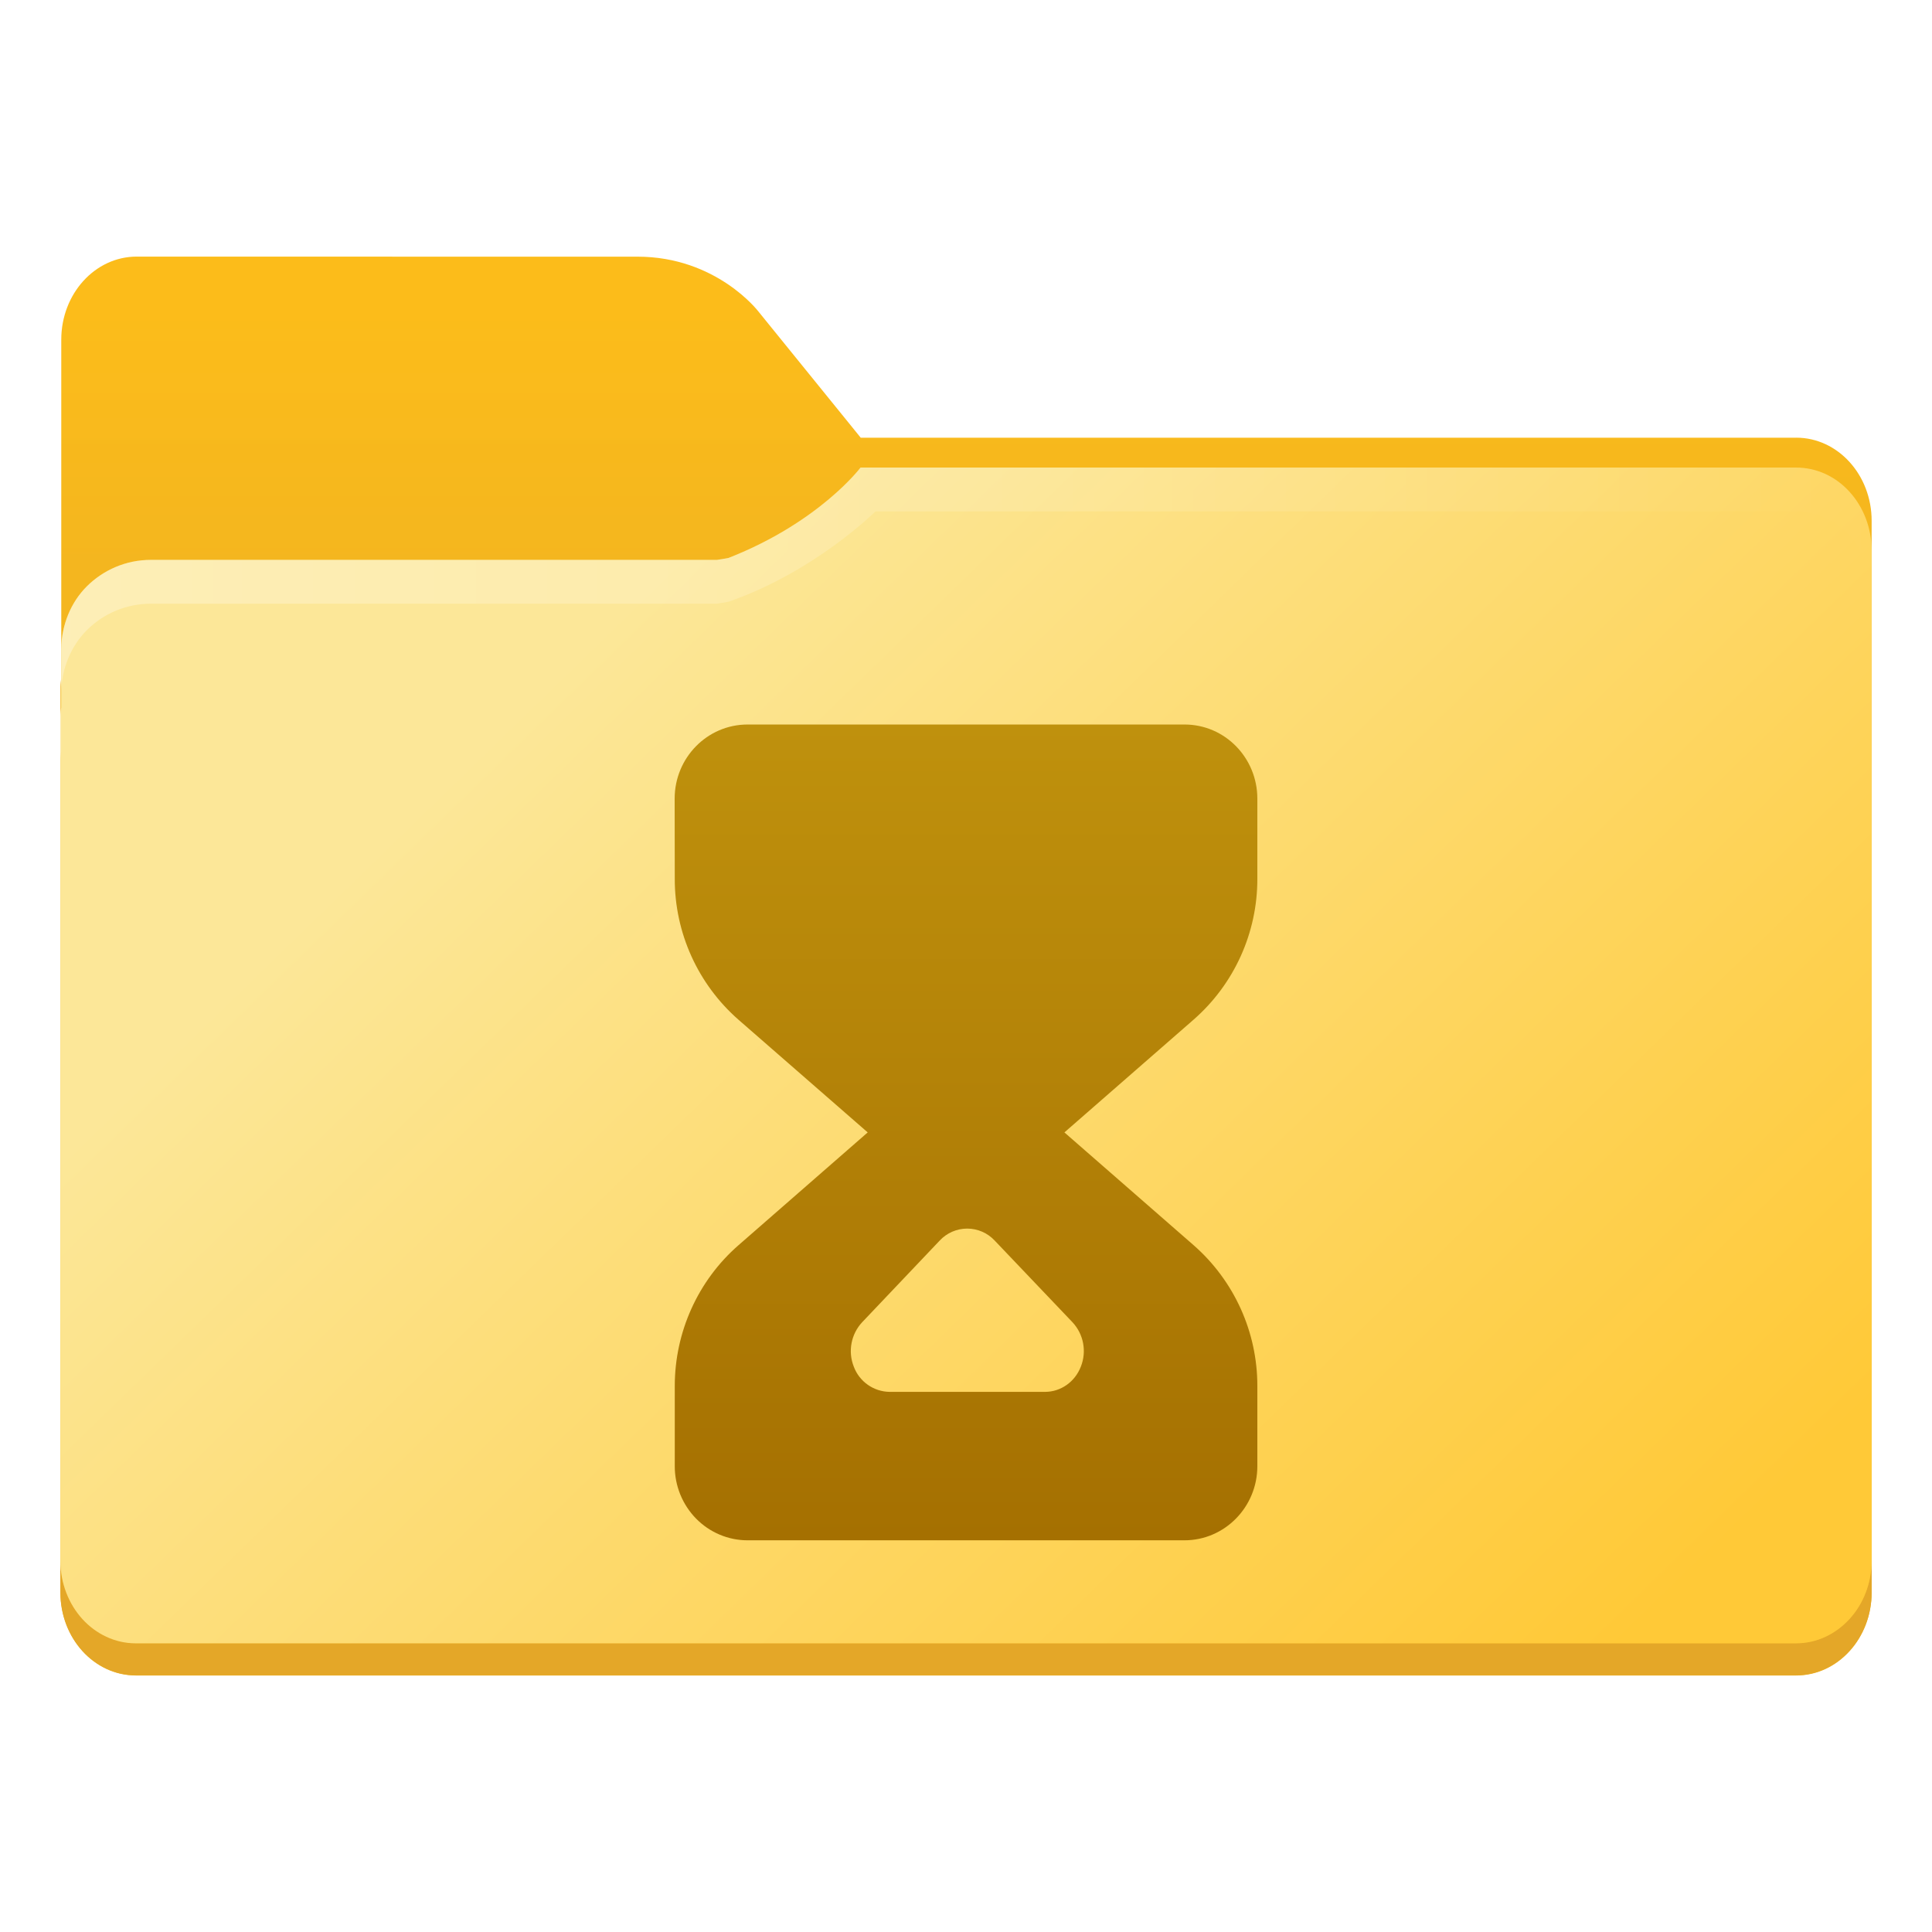
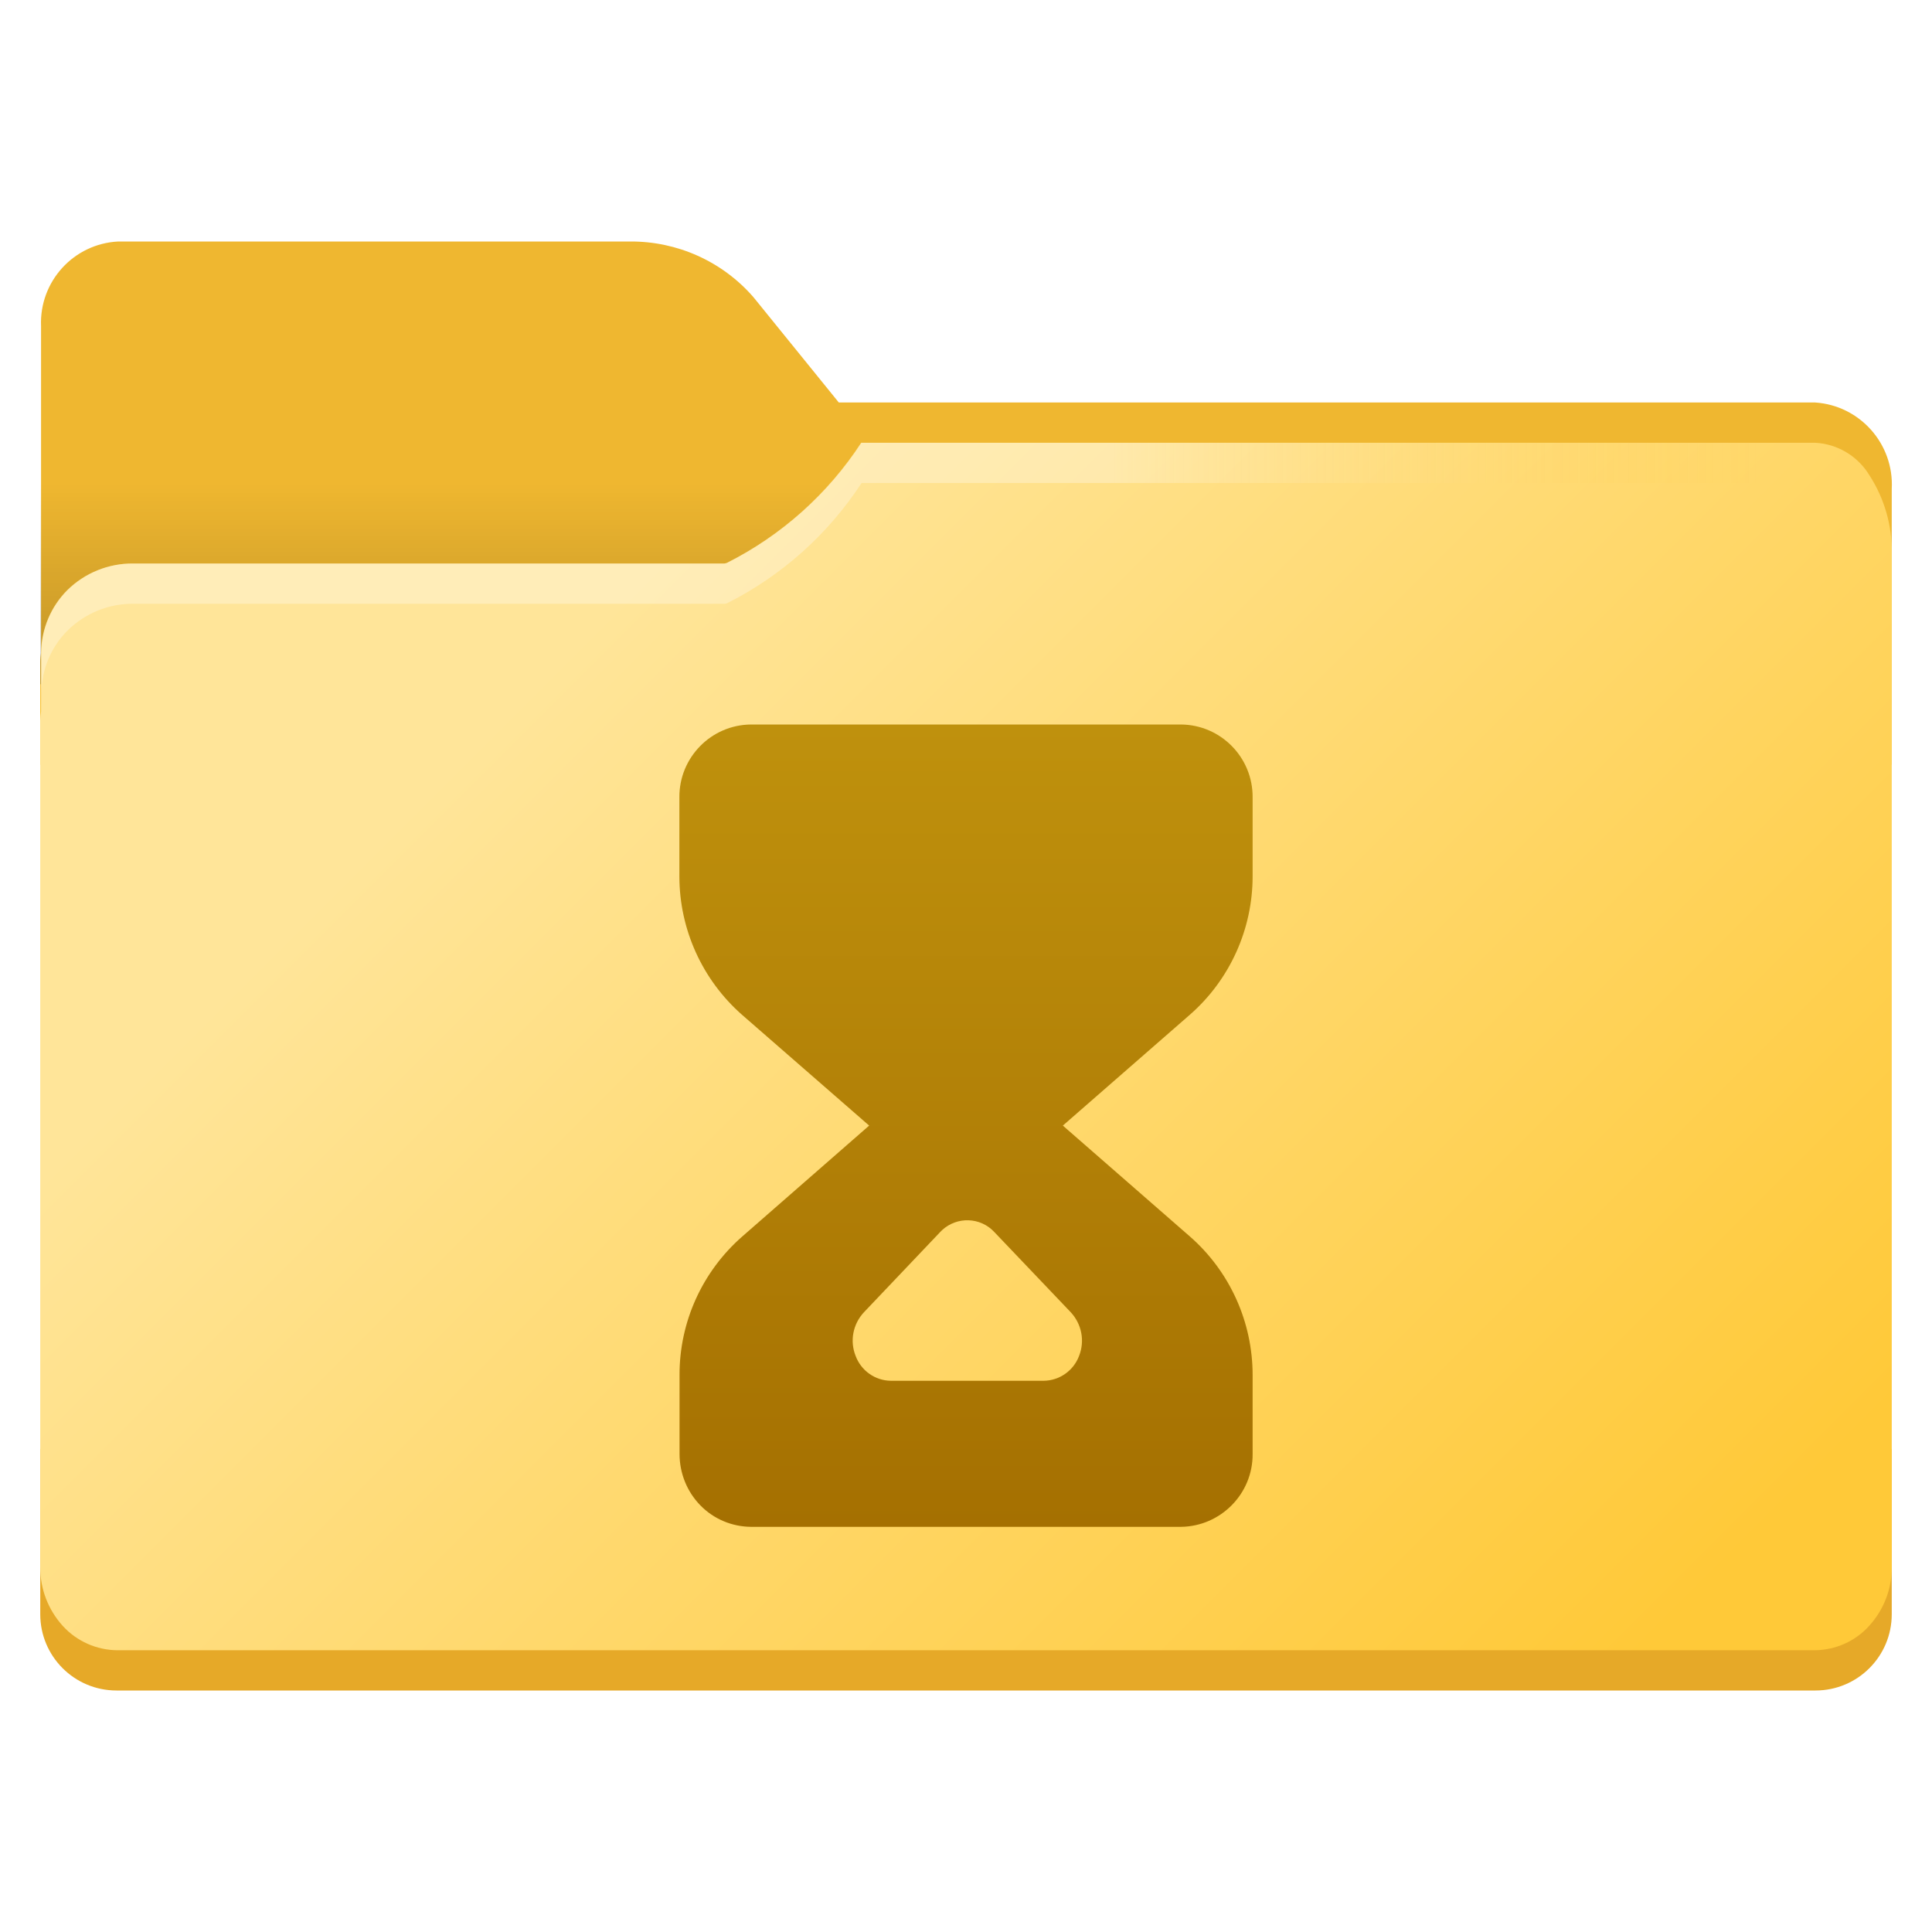
- <svg xmlns="http://www.w3.org/2000/svg" width="64" height="64" version="1.1" viewBox="0 0 16.933 16.933">
+ <svg xmlns="http://www.w3.org/2000/svg" xmlns:xlink="http://www.w3.org/1999/xlink" width="48" height="48" viewBox="0 0 48 48" version="1.1">
  <defs>
-     <style type="text/css" />
-     <linearGradient id="linearGradient1093" x1="8.202" x2="8.202" y1="5.556" y2="13.493" gradientTransform="matrix(.90071 0 0 .90071 .84066 1.3404)" gradientUnits="userSpaceOnUse">
-       <stop stop-color="#bf910d" offset="0" />
-       <stop stop-color="#a57001" offset="1" />
+     <linearGradient id="linear0" gradientUnits="userSpaceOnUse" x1="24" y1="18.585" x2="24" y2="16.096">
+       <stop offset="0" style="stop-color:rgb(99.608%,74.902%,9.412%);stop-opacity:1;" />
+       <stop offset="1" style="stop-color:rgb(93.725%,71.765%,18.824%);stop-opacity:1;" />
    </linearGradient>
-     <linearGradient id="linearGradient1911" x1="25.085" x2="25.085" y1="24.031" y2="26.412" gradientTransform="translate(-17.897 -21.385)" gradientUnits="userSpaceOnUse">
-       <stop stop-color="#fcbc19" stop-opacity=".996" offset="0" />
-       <stop stop-color="#f4b61f" offset="1" />
+     <linearGradient id="linear1" gradientUnits="userSpaceOnUse" x1="11.5" y1="12" x2="11.5" y2="17">
+       <stop offset="0" style="stop-color:rgb(0%,0%,0%);stop-opacity:0;" />
+       <stop offset="1" style="stop-color:rgb(0%,0%,0%);stop-opacity:0.2;" />
    </linearGradient>
-     <linearGradient id="linearGradient4625" x1=".529" x2="16.404" y1="5.066" y2="5.066" gradientTransform="translate(-4.75e-6)" gradientUnits="userSpaceOnUse">
-       <stop stop-color="#b78815" offset="0" />
-       <stop stop-color="#e2b24b" stop-opacity="0" offset="1" />
+     <linearGradient id="linear2" gradientUnits="userSpaceOnUse" x1="14.123" y1="16.195" x2="39.859" y2="41.931">
+       <stop offset="0" style="stop-color:rgb(100%,89.804%,60%);stop-opacity:1;" />
+       <stop offset="1" style="stop-color:rgb(100%,78.824%,21.961%);stop-opacity:1;" />
    </linearGradient>
-     <linearGradient id="linearGradient1951" x1="100" x2="133.19" y1="17.453" y2="51.606" gradientTransform="matrix(.26458 0 0 .26458 -20.108 -.13539)" gradientUnits="userSpaceOnUse">
-       <stop stop-color="#fce798" offset="0" />
-       <stop stop-color="#ffc937" offset="1" />
+     <filter id="alpha" filterUnits="objectBoundingBox" x="0%" y="0%" width="100%" height="100%">
+       <feColorMatrix type="matrix" in="SourceGraphic" values="0 0 0 0 1 0 0 0 0 1 0 0 0 0 1 0 0 0 1 0" />
+     </filter>
+     <mask id="mask0">
+       <g filter="url(#alpha)">
+         <rect x="0" y="0" width="48" height="48" style="fill:rgb(0%,0%,0%);fill-opacity:0.302;stroke:none;" />
+       </g>
+     </mask>
+     <linearGradient id="linear3" gradientUnits="userSpaceOnUse" x1="10.151" y1="14.106" x2="43.72" y2="14.106">
+       <stop offset="0.52" style="stop-color:rgb(100%,100%,100%);stop-opacity:1;" />
+       <stop offset="1" style="stop-color:rgb(99.216%,74.51%,9.412%);stop-opacity:0;" />
    </linearGradient>
-     <linearGradient id="linearGradient11110" x1=".529" x2="16.404" y1="5.381" y2="5.381" gradientUnits="userSpaceOnUse">
-       <stop stop-color="#fff" offset="0" />
-       <stop stop-color="#fff" stop-opacity="0" offset="1" />
+     <clipPath id="clip1">
+       <rect x="0" y="0" width="48" height="48" />
+     </clipPath>
+     <g id="surface5" clip-path="url(#clip1)">
+       <path style=" stroke:none;fill-rule:nonzero;fill:url(#linear3);" d="M 46.449 11.801 C 46.16 11.328 45.656 11.027 45.102 11 L 21.406 11 C 20.574 12.273 19.422 13.305 18.062 13.988 L 18.012 14 L 3.309 14 C 2.703 13.996 2.117 14.234 1.684 14.66 C 1.27 15.07 1.035 15.629 1.031 16.211 L 1.031 17.211 C 1.035 16.629 1.27 16.07 1.684 15.66 C 2.117 15.234 2.703 14.996 3.309 15 L 18.012 15 L 18.062 14.988 C 19.422 14.305 20.574 13.273 21.406 12 L 45.102 12 C 45.656 12.027 46.16 12.328 46.449 12.801 C 46.828 13.379 47.023 14.055 47.012 14.742 L 47.012 13.742 C 47.023 13.055 46.828 12.379 46.449 11.801 Z M 46.449 11.801 " />
+     </g>
+     <linearGradient id="linear4" gradientUnits="userSpaceOnUse" x1="6.823" y1="45.495" x2="6.823" y2="39.64" gradientTransform="matrix(3.4043,0,0,-3.4043,0.773,172.8781)">
+       <stop offset="0" style="stop-color:rgb(74.902%,56.863%,5.098%);stop-opacity:1;" />
+       <stop offset="1" style="stop-color:rgb(64.706%,43.922%,0.392%);stop-opacity:1;" />
    </linearGradient>
  </defs>
-   <path d="m1.198 2.249c-0.365 0-0.661 0.326-0.661 0.728v2.964c-0.003 0.026-0.007 0.052-0.007 0.079v7.937c0 0.402 0.296 0.728 0.661 0.728h14.552c0.365 0 0.661-0.326 0.661-0.728v-9.393c0-0.402-0.296-0.728-0.661-0.728v5.16e-4h-8.199l-0.899-1.109s-0.366-0.478-1.058-0.478h-1.323z" color="#000000" color-rendering="auto" dominant-baseline="auto" fill="url(#linearGradient1911)" image-rendering="auto" shape-rendering="auto" solid-color="#000000" stop-color="#000000" style="font-feature-settings:normal;font-variant-alternates:normal;font-variant-caps:normal;font-variant-east-asian:normal;font-variant-ligatures:normal;font-variant-numeric:normal;font-variant-position:normal;font-variation-settings:normal;inline-size:0;isolation:auto;mix-blend-mode:normal;shape-margin:0;shape-padding:0;text-decoration-color:#000000;text-decoration-line:none;text-decoration-style:solid;text-indent:0;text-orientation:mixed;text-transform:none;white-space:normal" />
-   <path d="m8.361 3.836c-0.113 0.002-0.308-0.015-0.52 0.095-0.736 0.379-0.772 0.594-1.557 0.714h-4.961c-0.22 0-0.418 0.089-0.562 0.232-0.139 0.139-0.22 0.333-0.225 0.546v0.278c0.005-0.212 0.086-0.406 0.225-0.546 0.143-0.143 0.342-0.232 0.562-0.232h4.961c0.785-0.12 0.821-0.335 1.557-0.714 0.211-0.111 0.407-0.093 0.52-0.095h7.383c0.182 3.65e-4 0.347 0.081 0.467 0.212 0.12 0.132 0.194 0.314 0.194 0.515v-0.278c0-0.201-0.074-0.383-0.194-0.515-0.119-0.131-0.284-0.212-0.467-0.212h-1.165zm-7.825 2.104c-0.003 0.026-0.007 0.052-0.007 0.079v0.278c0-0.027 0.004-0.053 0.007-0.079z" fill="url(#linearGradient4625)" opacity=".001" stroke-width=".265" />
-   <path d="m0.529 13.674v0.282c0 0.201 0.074 0.383 0.193 0.514s0.286 0.213 0.468 0.213h14.552c0.183 0 0.348-0.082 0.468-0.213s0.194-0.313 0.194-0.514v-0.282c0 0.201-0.074 0.383-0.194 0.514-0.12 0.132-0.285 0.213-0.468 0.213h-14.552c-0.183 0-0.348-0.082-0.468-0.213s-0.193-0.313-0.193-0.514z" fill="#e4a729" fill-opacity=".996" stroke-width=".265" />
-   <path d="m7.542 4.098s-0.359 0.479-1.157 0.792c-0.033 0.006-0.065 0.012-0.101 0.017h-4.961c-0.22 0-0.418 0.089-0.562 0.232-0.139 0.139-0.22 0.333-0.225 0.546v0.517c-0.003 0.026-0.007 0.052-0.007 0.079v7.395c0 0.201 0.074 0.383 0.193 0.514s0.286 0.213 0.468 0.213h14.552c0.183 0 0.348-0.082 0.468-0.213s0.194-0.313 0.194-0.514v-8.851c0-0.201-0.074-0.383-0.194-0.515-0.119-0.131-0.284-0.212-0.467-0.212h-7.482z" fill="url(#linearGradient1951)" />
-   <path d="m7.542 4.098s-0.359 0.479-1.157 0.792c-0.033 0.006-0.065 0.012-0.101 0.017h-4.961c-0.22 0-0.418 0.089-0.562 0.232-0.139 0.139-0.22 0.333-0.225 0.546v0.384c0.005-0.212 0.086-0.406 0.225-0.546 0.143-0.143 0.342-0.232 0.562-0.232h4.961c0.036-0.005 0.068-0.011 0.101-0.017 0.759-0.263 1.288-0.792 1.288-0.792h8.071c0.182 3.704e-4 0.347 0.081 0.467 0.212 0.12 0.132 0.194 0.314 0.194 0.515v-0.384c0-0.201-0.074-0.383-0.194-0.515-0.119-0.131-0.284-0.212-0.467-0.212h-7.482zm-7.006 2.104c-0.003 0.026-0.007 0.052-0.007 0.079v0.384c0-0.027 0.004-0.053 0.007-0.079z" fill="url(#linearGradient11110)" opacity=".3" />
-   <g fill="#5e4aa6" stroke-width=".265">
-     <circle cx="-330.35" cy="-328.38" r="0" />
-     <circle cx="-312.11" cy="-326.25" r="0" />
-     <circle cx="-306.02" cy="-333.07" r="0" />
-     <circle cx="-308.84" cy="-326.01" r="0" />
-     <circle cx="-328.8" cy="-330.45" r="0" />
+   <g id="surface1">
+     <path style=" stroke:none;fill-rule:nonzero;fill:rgb(90.196%,66.275%,15.686%);fill-opacity:1;" d="M 1 36 L 47 36 L 47 40.105 C 47 41.152 46.152 42 45.105 42 L 2.895 42 C 1.848 42 1 41.152 1 40.105 Z M 1 36 " />
+     <path style=" stroke:none;fill-rule:nonzero;fill:url(#linear0);" d="M 45.098 10 L 20.84 10 L 18.719 7.383 C 17.949 6.496 16.828 5.992 15.652 6 L 2.938 6 C 1.828 6.055 0.973 6.996 1.02 8.105 L 1.02 16.207 C 1.012 16.285 1 16.359 1 16.438 L 1 19 L 47 19 L 47 12.145 C 47.059 11.031 46.211 10.074 45.098 10 Z M 45.098 10 " />
+     <path style=" stroke:none;fill-rule:nonzero;fill:url(#linear1);" d="M 1 12 L 22 12 L 22 17 L 1 17 Z M 1 12 " />
+     <path style=" stroke:none;fill-rule:nonzero;fill:url(#linear2);" d="M 46.441 11.801 C 46.152 11.328 45.645 11.027 45.094 11 L 21.395 11 C 20.566 12.273 19.41 13.305 18.051 13.988 L 18 14 L 3.301 14 C 2.691 13.996 2.105 14.234 1.672 14.66 C 1.262 15.07 1.027 15.629 1.02 16.211 L 1.02 17.68 C 1.008 17.754 1.004 17.828 1 17.906 L 1 38.93 C 0.996 39.473 1.195 39.992 1.559 40.395 C 1.906 40.777 2.398 40.996 2.918 41 L 45.082 41 C 45.602 40.996 46.094 40.777 46.438 40.395 C 46.805 39.992 47.004 39.473 47 38.93 L 47 13.742 C 47.012 13.055 46.816 12.379 46.441 11.801 Z M 46.441 11.801 " />
+     <use xlink:href="#surface5" mask="url(#mask0)" />
+     <path style=" stroke:none;fill-rule:nonzero;fill:url(#linear4);" d="M 16.879 19.812 C 16.871 18.82 17.668 18.008 18.66 18 L 29.34 18 C 30.332 18.008 31.129 18.82 31.121 19.812 L 31.121 21.77 C 31.121 23.086 30.555 24.34 29.566 25.207 L 26.406 27.965 L 29.566 30.723 C 30.555 31.59 31.121 32.844 31.121 34.164 L 31.121 36.121 C 31.129 37.113 30.328 37.922 29.34 37.934 L 18.66 37.934 C 18.188 37.93 17.734 37.742 17.402 37.402 C 17.066 37.059 16.883 36.598 16.883 36.121 L 16.883 34.164 C 16.879 32.848 17.445 31.594 18.438 30.723 L 21.594 27.965 L 18.434 25.211 C 17.445 24.34 16.879 23.086 16.879 21.77 Z M 21.465 32.602 C 21.191 32.895 21.109 33.316 21.258 33.688 C 21.395 34.055 21.742 34.301 22.133 34.305 L 25.93 34.305 C 26.32 34.301 26.672 34.055 26.809 33.688 C 26.957 33.316 26.875 32.895 26.602 32.602 L 24.703 30.609 C 24.359 30.238 23.777 30.219 23.406 30.562 C 23.391 30.578 23.375 30.594 23.359 30.609 Z M 21.465 32.602 " />
  </g>
-   <g transform="translate(.000295 -.00032978)" fill="#5e4aa6" stroke-width=".265">
-     <circle cx="-330.35" cy="-328.38" r="0" />
-     <circle cx="-312.11" cy="-326.25" r="0" />
-     <circle cx="-306.02" cy="-333.07" r="0" />
-     <circle cx="-308.84" cy="-326.01" r="0" />
-     <circle cx="-328.8" cy="-330.45" r="0" />
-   </g>
-   <path d="m5.913 7c0-0.359 0.286-0.65 0.639-0.65h3.83c0.353 0 0.638 0.291 0.638 0.65v0.702a1.636 1.636 0 0 1-0.558 1.234l-1.133 0.989 1.133 0.989a1.638 1.638 0 0 1 0.558 1.234v0.702c0 0.358-0.286 0.65-0.639 0.65h-3.829c-0.17 0-0.332-0.069-0.451-0.19a0.656 0.656 0 0 1-0.187-0.46v-0.702c0-0.474 0.204-0.925 0.558-1.234l1.133-0.989-1.133-0.988a1.638 1.638 0 0 1-0.558-1.234zm1.644 4.588a0.371 0.371 0 0 0-0.074 0.39 0.34 0.34 0 0 0 0.314 0.221h1.362c0.138 0 0.262-0.087 0.314-0.221a0.37 0.37 0 0 0-0.074-0.39l-0.681-0.715a0.329 0.329 0 0 0-0.482 0z" fill="url(#linearGradient1093)" stroke-width=".007" p-id="3624" />
</svg>
